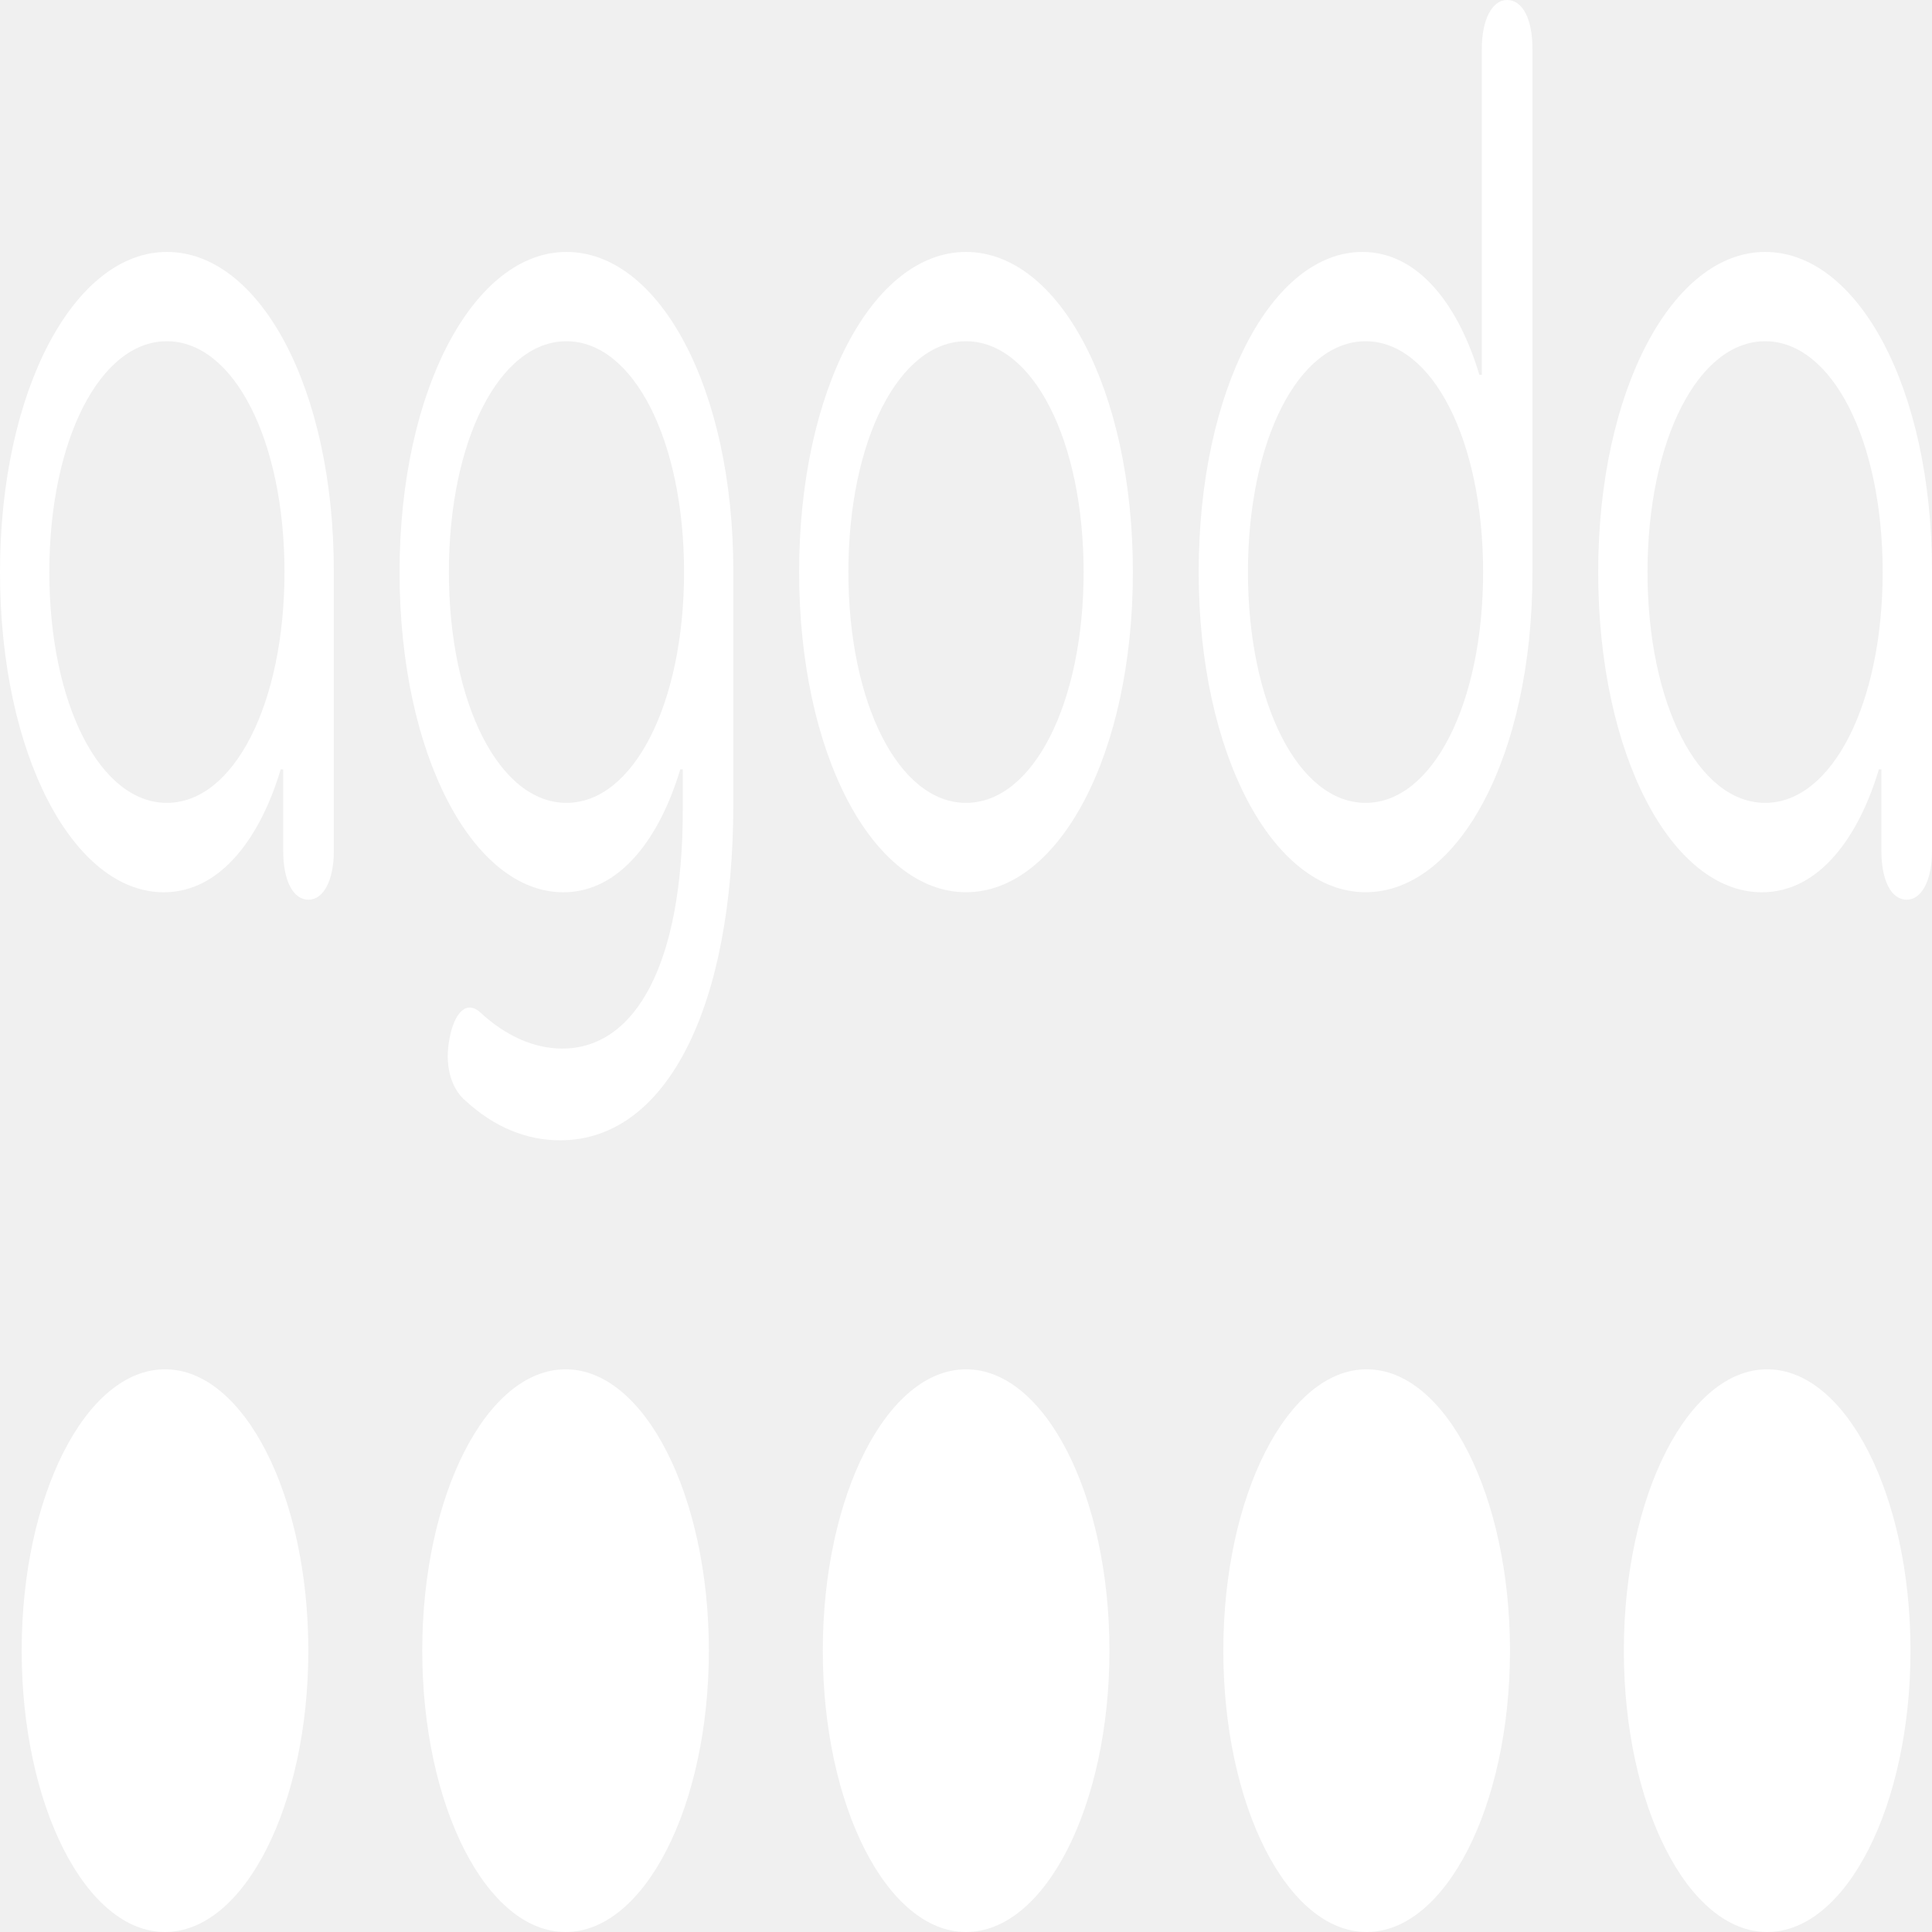
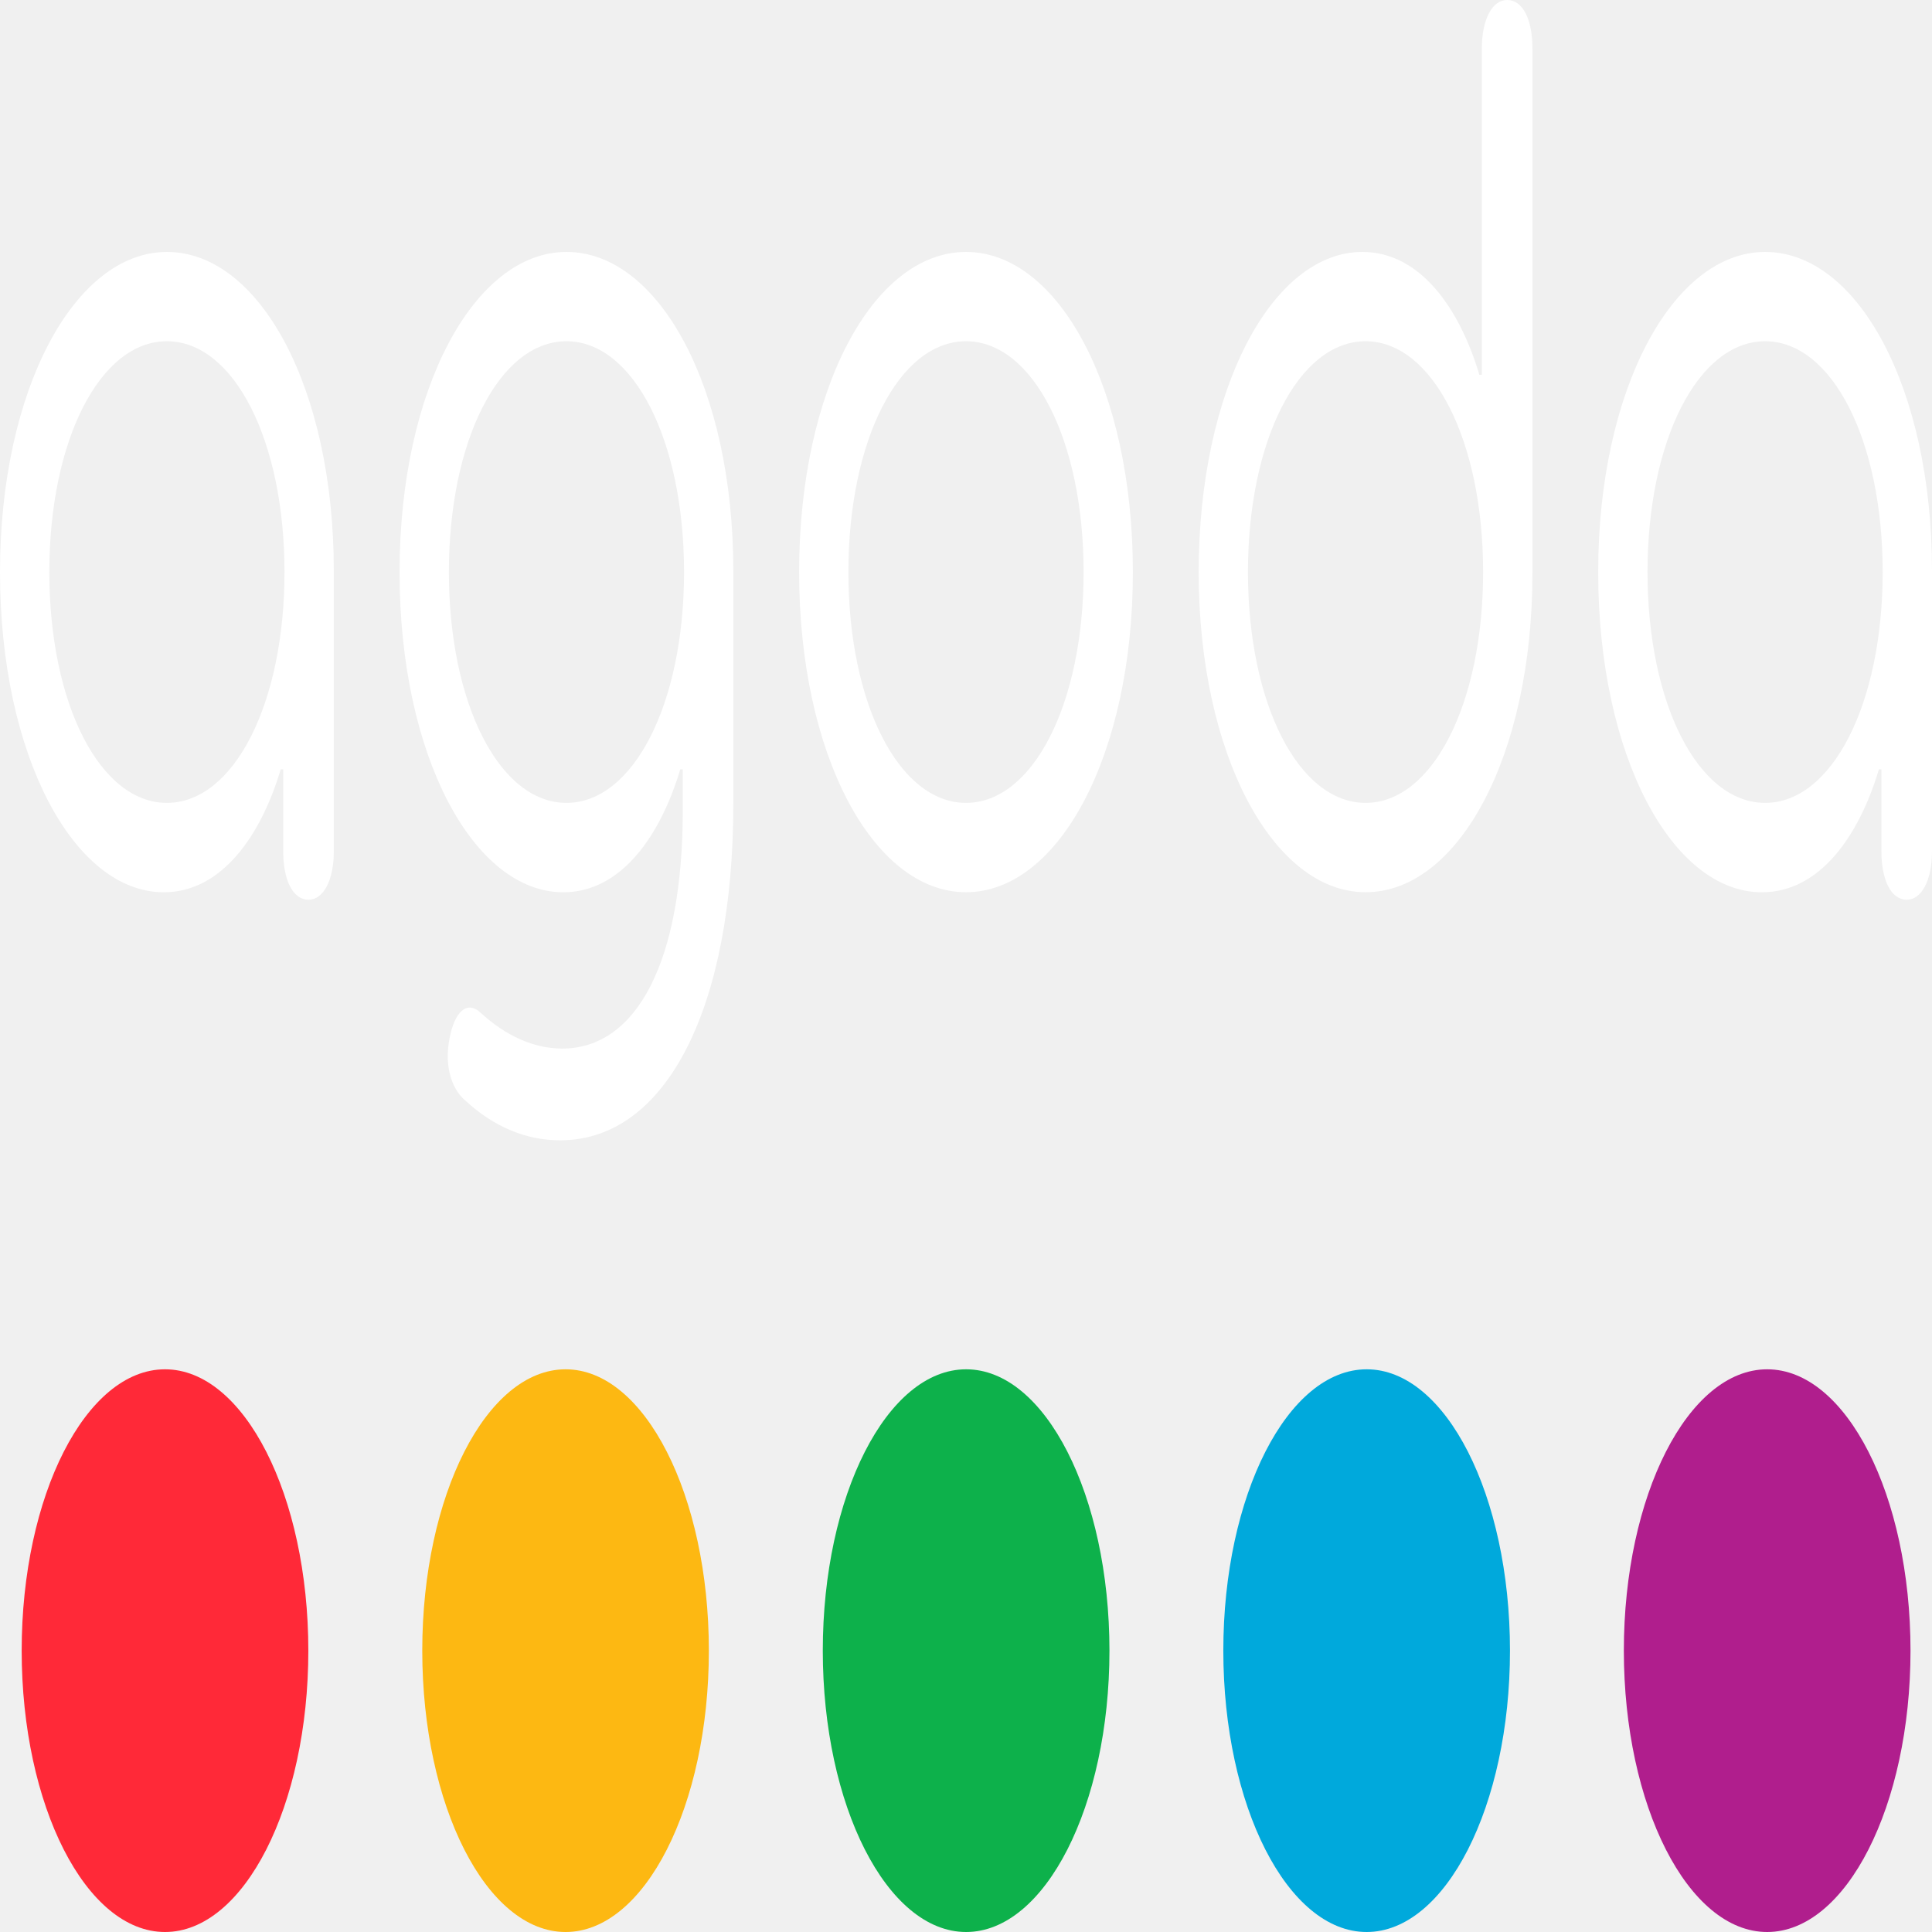
<svg xmlns="http://www.w3.org/2000/svg" preserveAspectRatio="none" overflow="visible" style="display: block;" width="32" height="32" viewBox="0 0 32 32" fill="none">
  <g id="Layer 1">
-     <path id="Vector" d="M9.368 22.68C8.059 22.68 6.994 24.77 6.994 27.34C6.994 29.909 8.058 32 9.368 32C10.678 32 11.741 29.909 11.741 27.34C11.741 24.77 10.676 22.68 9.368 22.68Z" fill="white" />
-     <path id="Vector_2" d="M2.733 22.68C1.424 22.68 0.359 24.771 0.359 27.34C0.359 29.908 1.424 32 2.733 32C4.042 32 5.107 29.909 5.107 27.34C5.107 24.77 4.042 22.68 2.733 22.68Z" fill="white" />
-     <path id="Vector_3" d="M16.002 22.68C14.693 22.68 13.628 24.771 13.628 27.34C13.628 29.908 14.693 32 16.002 32C17.31 32 18.376 29.909 18.376 27.34C18.376 24.77 17.311 22.68 16.002 22.68Z" fill="white" />
-     <path id="Vector_4" d="M29.27 22.68C27.961 22.68 26.896 24.77 26.896 27.34C26.896 29.909 27.961 32 29.27 32C30.579 32 31.644 29.909 31.644 27.34C31.644 24.77 30.579 22.68 29.27 22.68Z" fill="white" />
-     <path id="Vector_5" d="M22.636 22.68C21.327 22.68 20.262 24.77 20.262 27.34C20.262 29.909 21.326 32 22.636 32C23.945 32 25.01 29.91 25.01 27.34C25.01 24.77 23.946 22.68 22.637 22.68" fill="white" />
+     <path id="Vector" d="M9.368 22.68C8.059 22.68 6.994 24.77 6.994 27.34C6.994 29.909 8.058 32 9.368 32C10.678 32 11.741 29.909 11.741 27.34C11.741 24.77 10.676 22.68 9.368 22.68Z" fill="#FDB812" />
+     <path id="Vector_2" d="M2.733 22.68C1.424 22.68 0.359 24.771 0.359 27.34C0.359 29.908 1.424 32 2.733 32C4.042 32 5.107 29.909 5.107 27.34C5.107 24.77 4.042 22.68 2.733 22.68Z" fill="#FF2938" />
+     <path id="Vector_3" d="M16.002 22.68C14.693 22.68 13.628 24.771 13.628 27.34C13.628 29.908 14.693 32 16.002 32C17.31 32 18.376 29.909 18.376 27.34C18.376 24.77 17.311 22.68 16.002 22.68Z" fill="#0DB14B" />
+     <path id="Vector_4" d="M29.27 22.68C27.961 22.68 26.896 24.77 26.896 27.34C26.896 29.909 27.961 32 29.27 32C30.579 32 31.644 29.909 31.644 27.34C31.644 24.77 30.579 22.68 29.27 22.68Z" fill="#B01E8D" />
+     <path id="Vector_5" d="M22.636 22.68C21.327 22.68 20.262 24.77 20.262 27.34C20.262 29.909 21.326 32 22.636 32C23.945 32 25.01 29.91 25.01 27.34C25.01 24.77 23.946 22.68 22.637 22.68" fill="#00A9DC" />
    <path id="Vector_6" d="M4.712 9.475C4.712 7.297 3.874 5.652 2.764 5.652C1.654 5.652 0.817 7.297 0.817 9.475C0.817 11.654 1.654 13.298 2.764 13.298C3.874 13.298 4.712 11.654 4.712 9.475ZM0 9.475C0 6.454 1.236 4.173 2.764 4.173C4.303 4.173 5.529 6.433 5.529 9.455V14.1C5.529 14.573 5.361 14.902 5.11 14.902C4.848 14.902 4.691 14.573 4.691 14.1V12.743H4.649C4.325 13.833 3.675 14.779 2.712 14.779C1.225 14.778 0 12.517 0 9.475Z" fill="white" />
    <path id="Vector_7" d="M11.33 9.475C11.33 7.297 10.492 5.652 9.382 5.652C8.272 5.652 7.435 7.297 7.435 9.475C7.435 11.654 8.272 13.298 9.382 13.298C10.492 13.298 11.33 11.654 11.33 9.475ZM7.686 18.211C7.466 18.004 7.361 17.635 7.445 17.203C7.529 16.751 7.738 16.567 7.958 16.772C8.381 17.161 8.842 17.365 9.309 17.368C10.555 17.368 11.309 15.909 11.309 13.422V12.743H11.267C10.942 13.833 10.293 14.779 9.33 14.779C7.843 14.779 6.618 12.518 6.618 9.476C6.618 6.454 7.853 4.173 9.382 4.173C10.921 4.173 12.146 6.434 12.146 9.455V13.317C12.146 16.647 11.057 18.887 9.277 18.887C8.733 18.887 8.188 18.68 7.686 18.209" fill="white" />
    <path id="Vector_8" d="M17.948 9.475C17.948 7.297 17.11 5.652 16 5.652C14.89 5.652 14.052 7.297 14.052 9.475C14.052 11.654 14.89 13.298 16 13.298C17.11 13.298 17.948 11.654 17.948 9.475ZM13.236 9.475C13.236 6.454 14.461 4.173 16 4.173C17.54 4.173 18.764 6.454 18.764 9.475C18.764 12.497 17.539 14.778 16 14.778C14.461 14.778 13.236 12.497 13.236 9.475Z" fill="white" />
    <path id="Vector_9" d="M24.565 9.475C24.565 7.297 23.728 5.652 22.618 5.652C21.508 5.652 20.67 7.297 20.67 9.475C20.67 11.654 21.508 13.298 22.618 13.298C23.728 13.298 24.565 11.654 24.565 9.475ZM19.854 9.475C19.854 6.454 21.068 4.173 22.566 4.173C23.529 4.173 24.178 5.118 24.503 6.208H24.544V0.802C24.544 0.329 24.712 0 24.963 0C25.225 0 25.382 0.329 25.382 0.802V9.496C25.382 12.518 24.157 14.778 22.618 14.778C21.089 14.778 19.854 12.497 19.854 9.476" fill="white" />
    <path id="Vector_10" d="M31.183 9.475C31.183 7.297 30.346 5.652 29.236 5.652C28.126 5.652 27.288 7.297 27.288 9.475C27.288 11.654 28.126 13.298 29.236 13.298C30.346 13.298 31.183 11.654 31.183 9.475ZM26.471 9.475C26.471 6.454 27.707 4.173 29.236 4.173C30.775 4.173 32 6.433 32 9.455V14.1C32 14.573 31.832 14.902 31.581 14.902C31.32 14.902 31.162 14.573 31.162 14.1V12.743H31.12C30.796 13.833 30.147 14.779 29.183 14.779C27.697 14.779 26.471 12.518 26.471 9.476" fill="white" />
  </g>
</svg>
